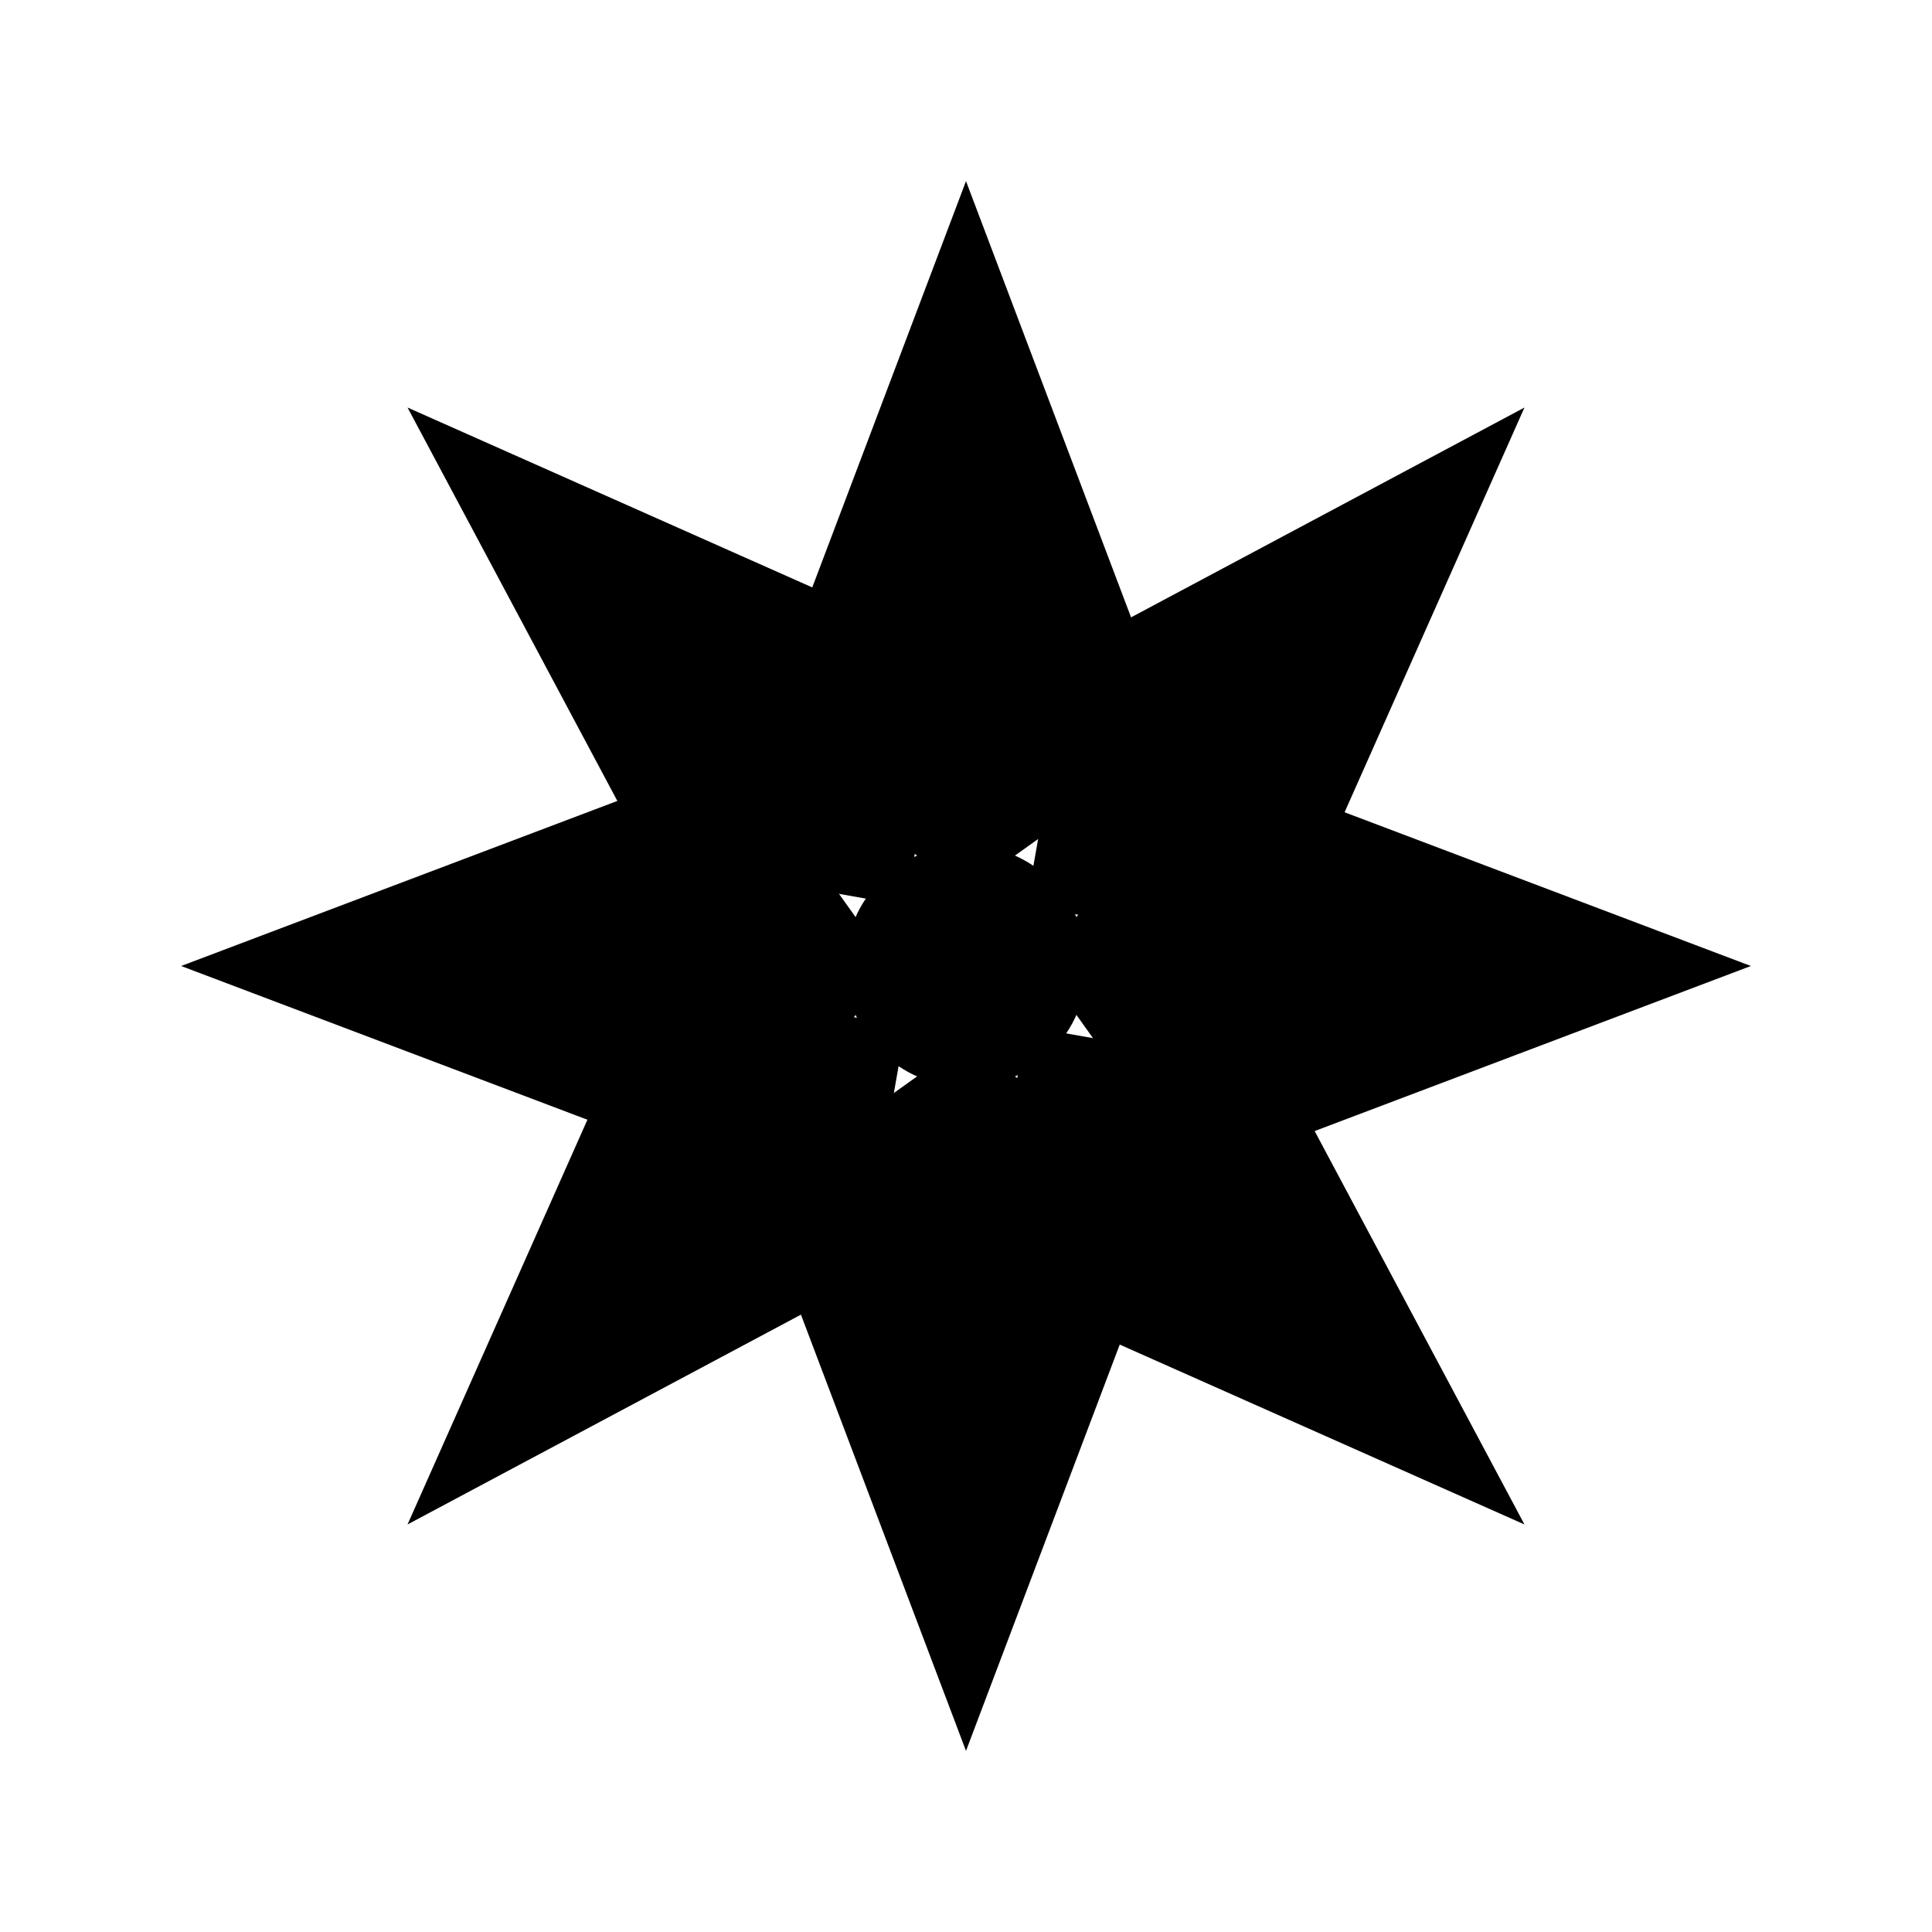
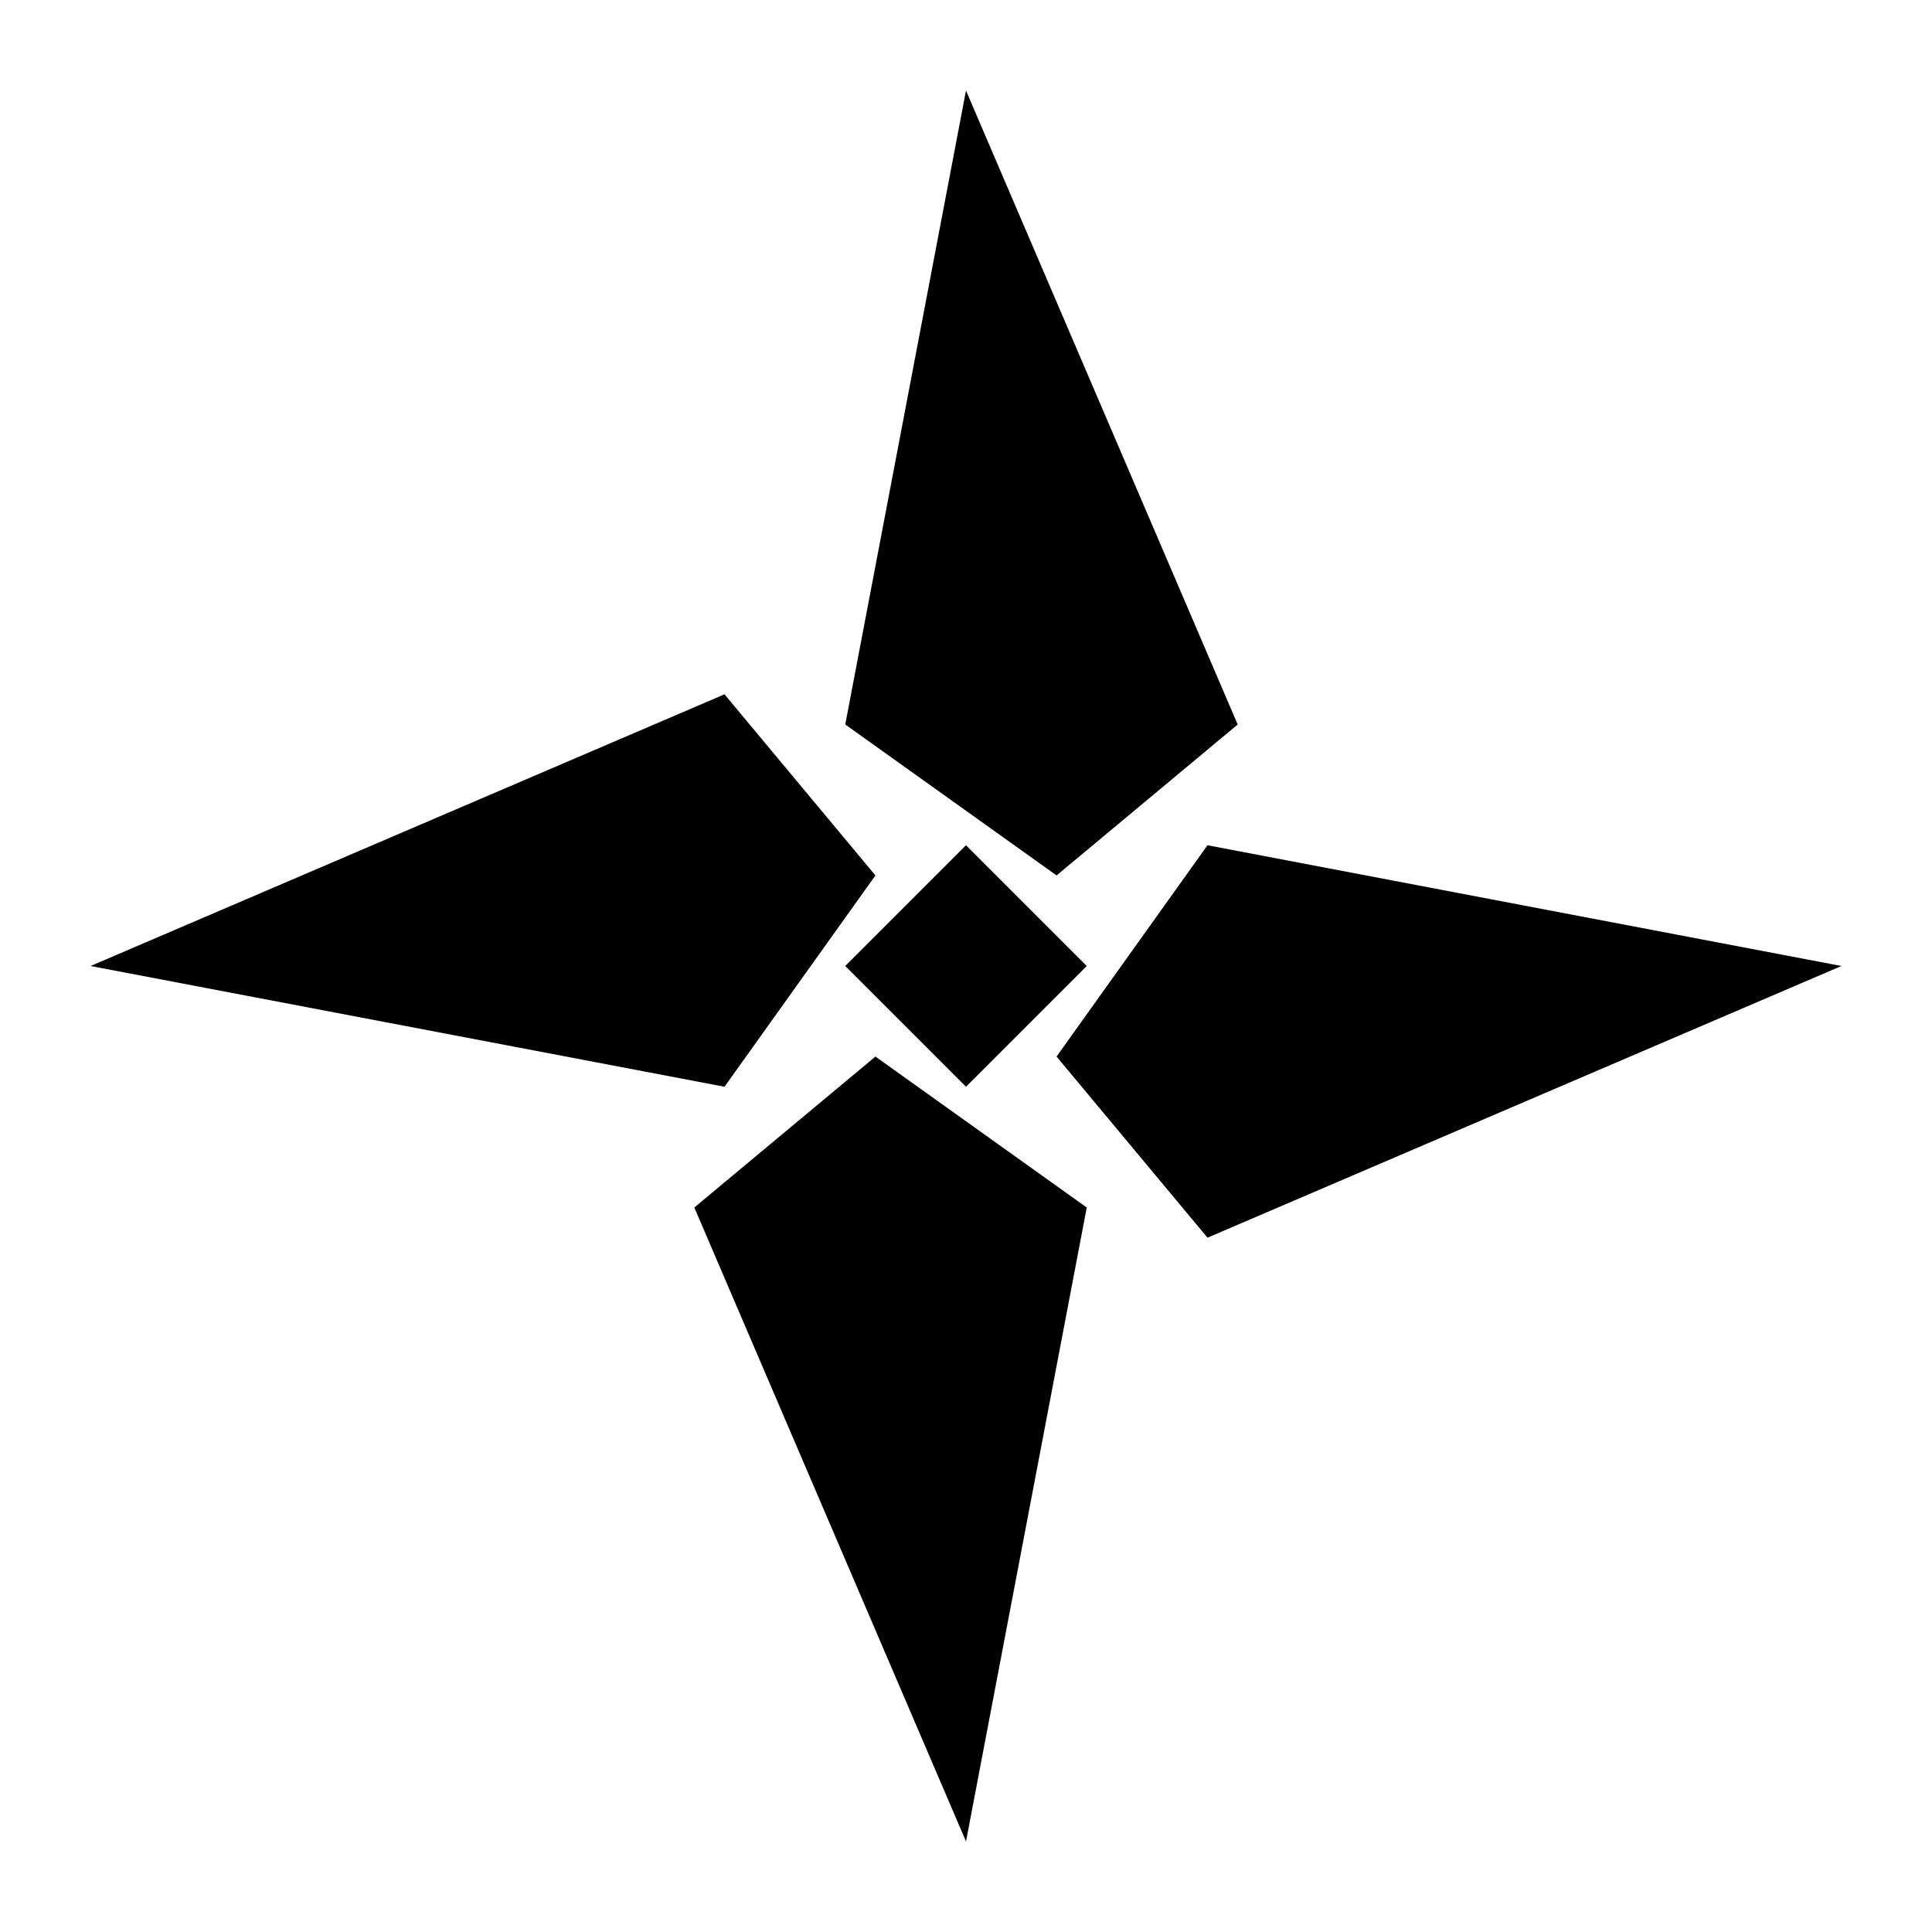
- <svg xmlns="http://www.w3.org/2000/svg" viewBox="0 0 128 128" role="img" aria-label="Asterfold mark, monochrome">
+ <svg xmlns="http://www.w3.org/2000/svg" viewBox="0 0 64 64">
  <g fill="currentColor">
-     <path d="M64 12 78 49 64 59 50 49Z" />
-     <path d="m116 64-37 14-10-14 10-14Z" />
-     <path d="m64 116-14-37 14-10 14 10Z" />
-     <path d="M12 64 49 50l10 14-10 14Z" />
-     <path d="m101 27-16 36-17-3 3-17Z" />
-     <path d="m101 101-36-16 3-17 17 3Z" />
-     <path d="M27 101 43 65l17 3-3 17Z" />
-     <path d="m27 27 36 16-3 17-17-3Z" />
-     <circle cx="64" cy="64" r="8" />
+     <path d="M32 3 41 24 35 29 28 24Z" />
+     <path d="m61 32-21 9-5-6 5-7Z" />
+     <path d="m32 61-9-21 6-5 7 5Z" />
+     <path d="M3 32 24 23l5 6-5 7Z" />
  </g>
+   <path d="m32 28 4 4-4 4-4-4Z" fill="Canvas" />
</svg>
